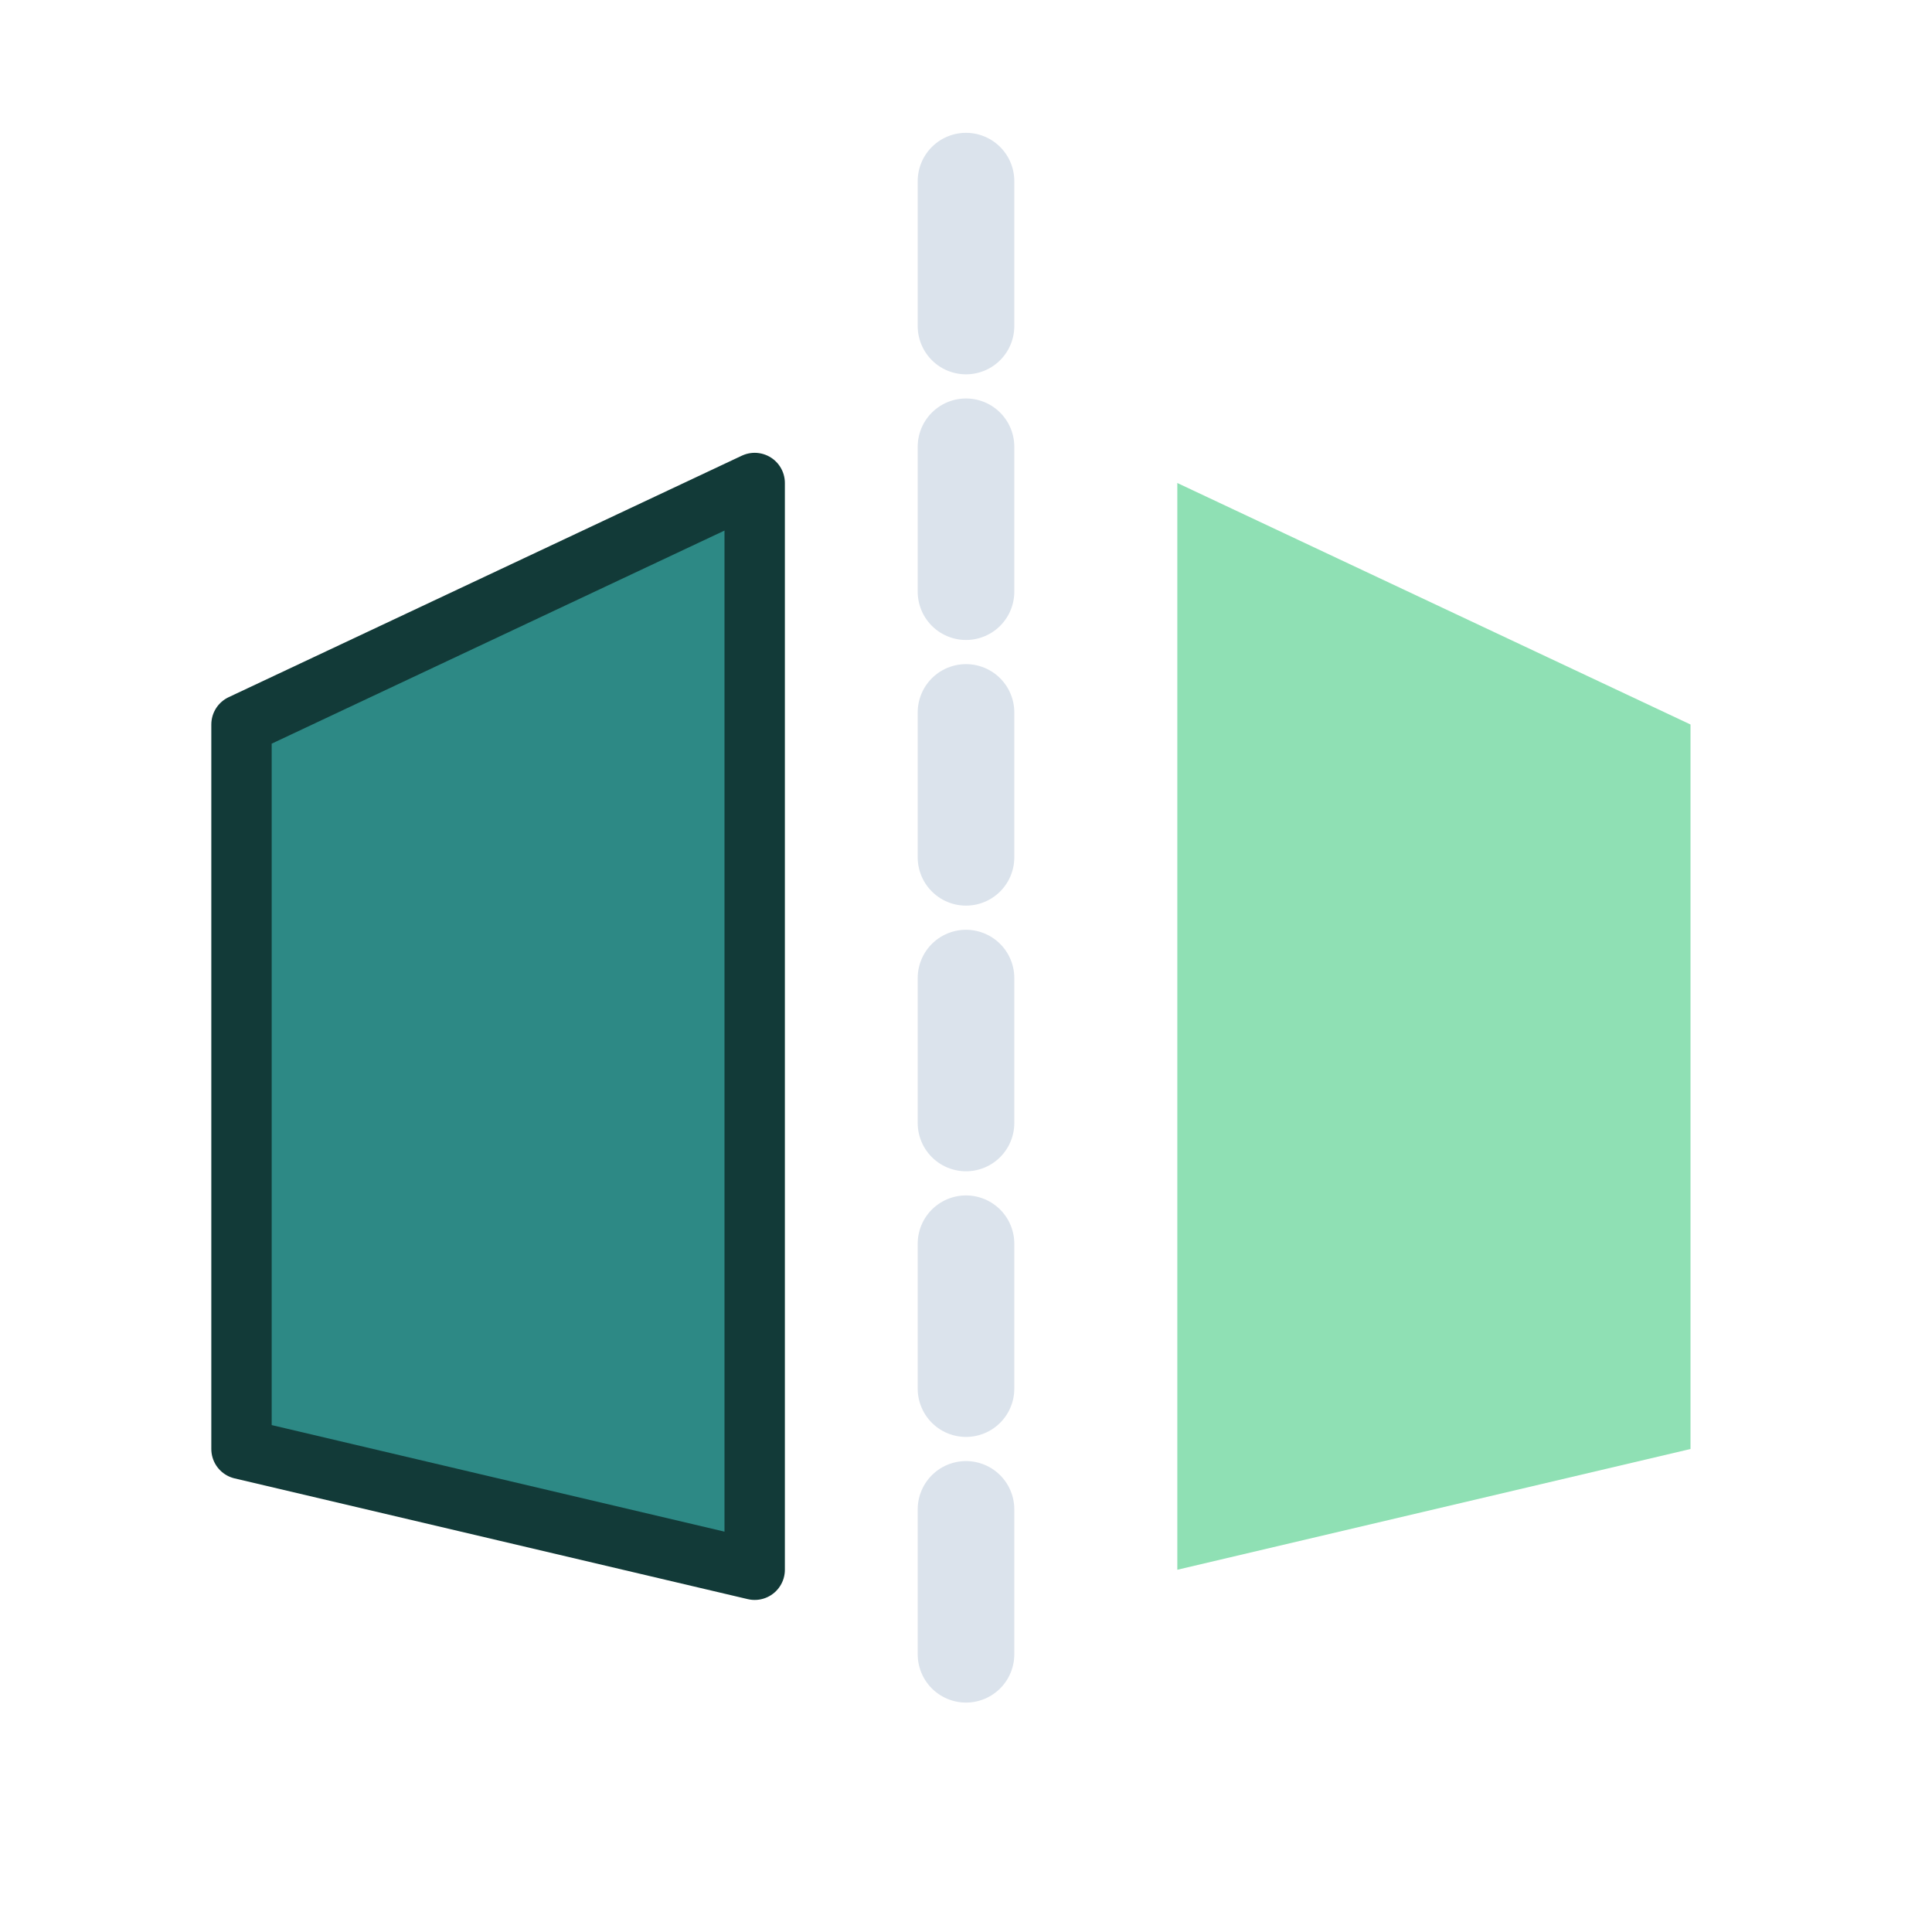
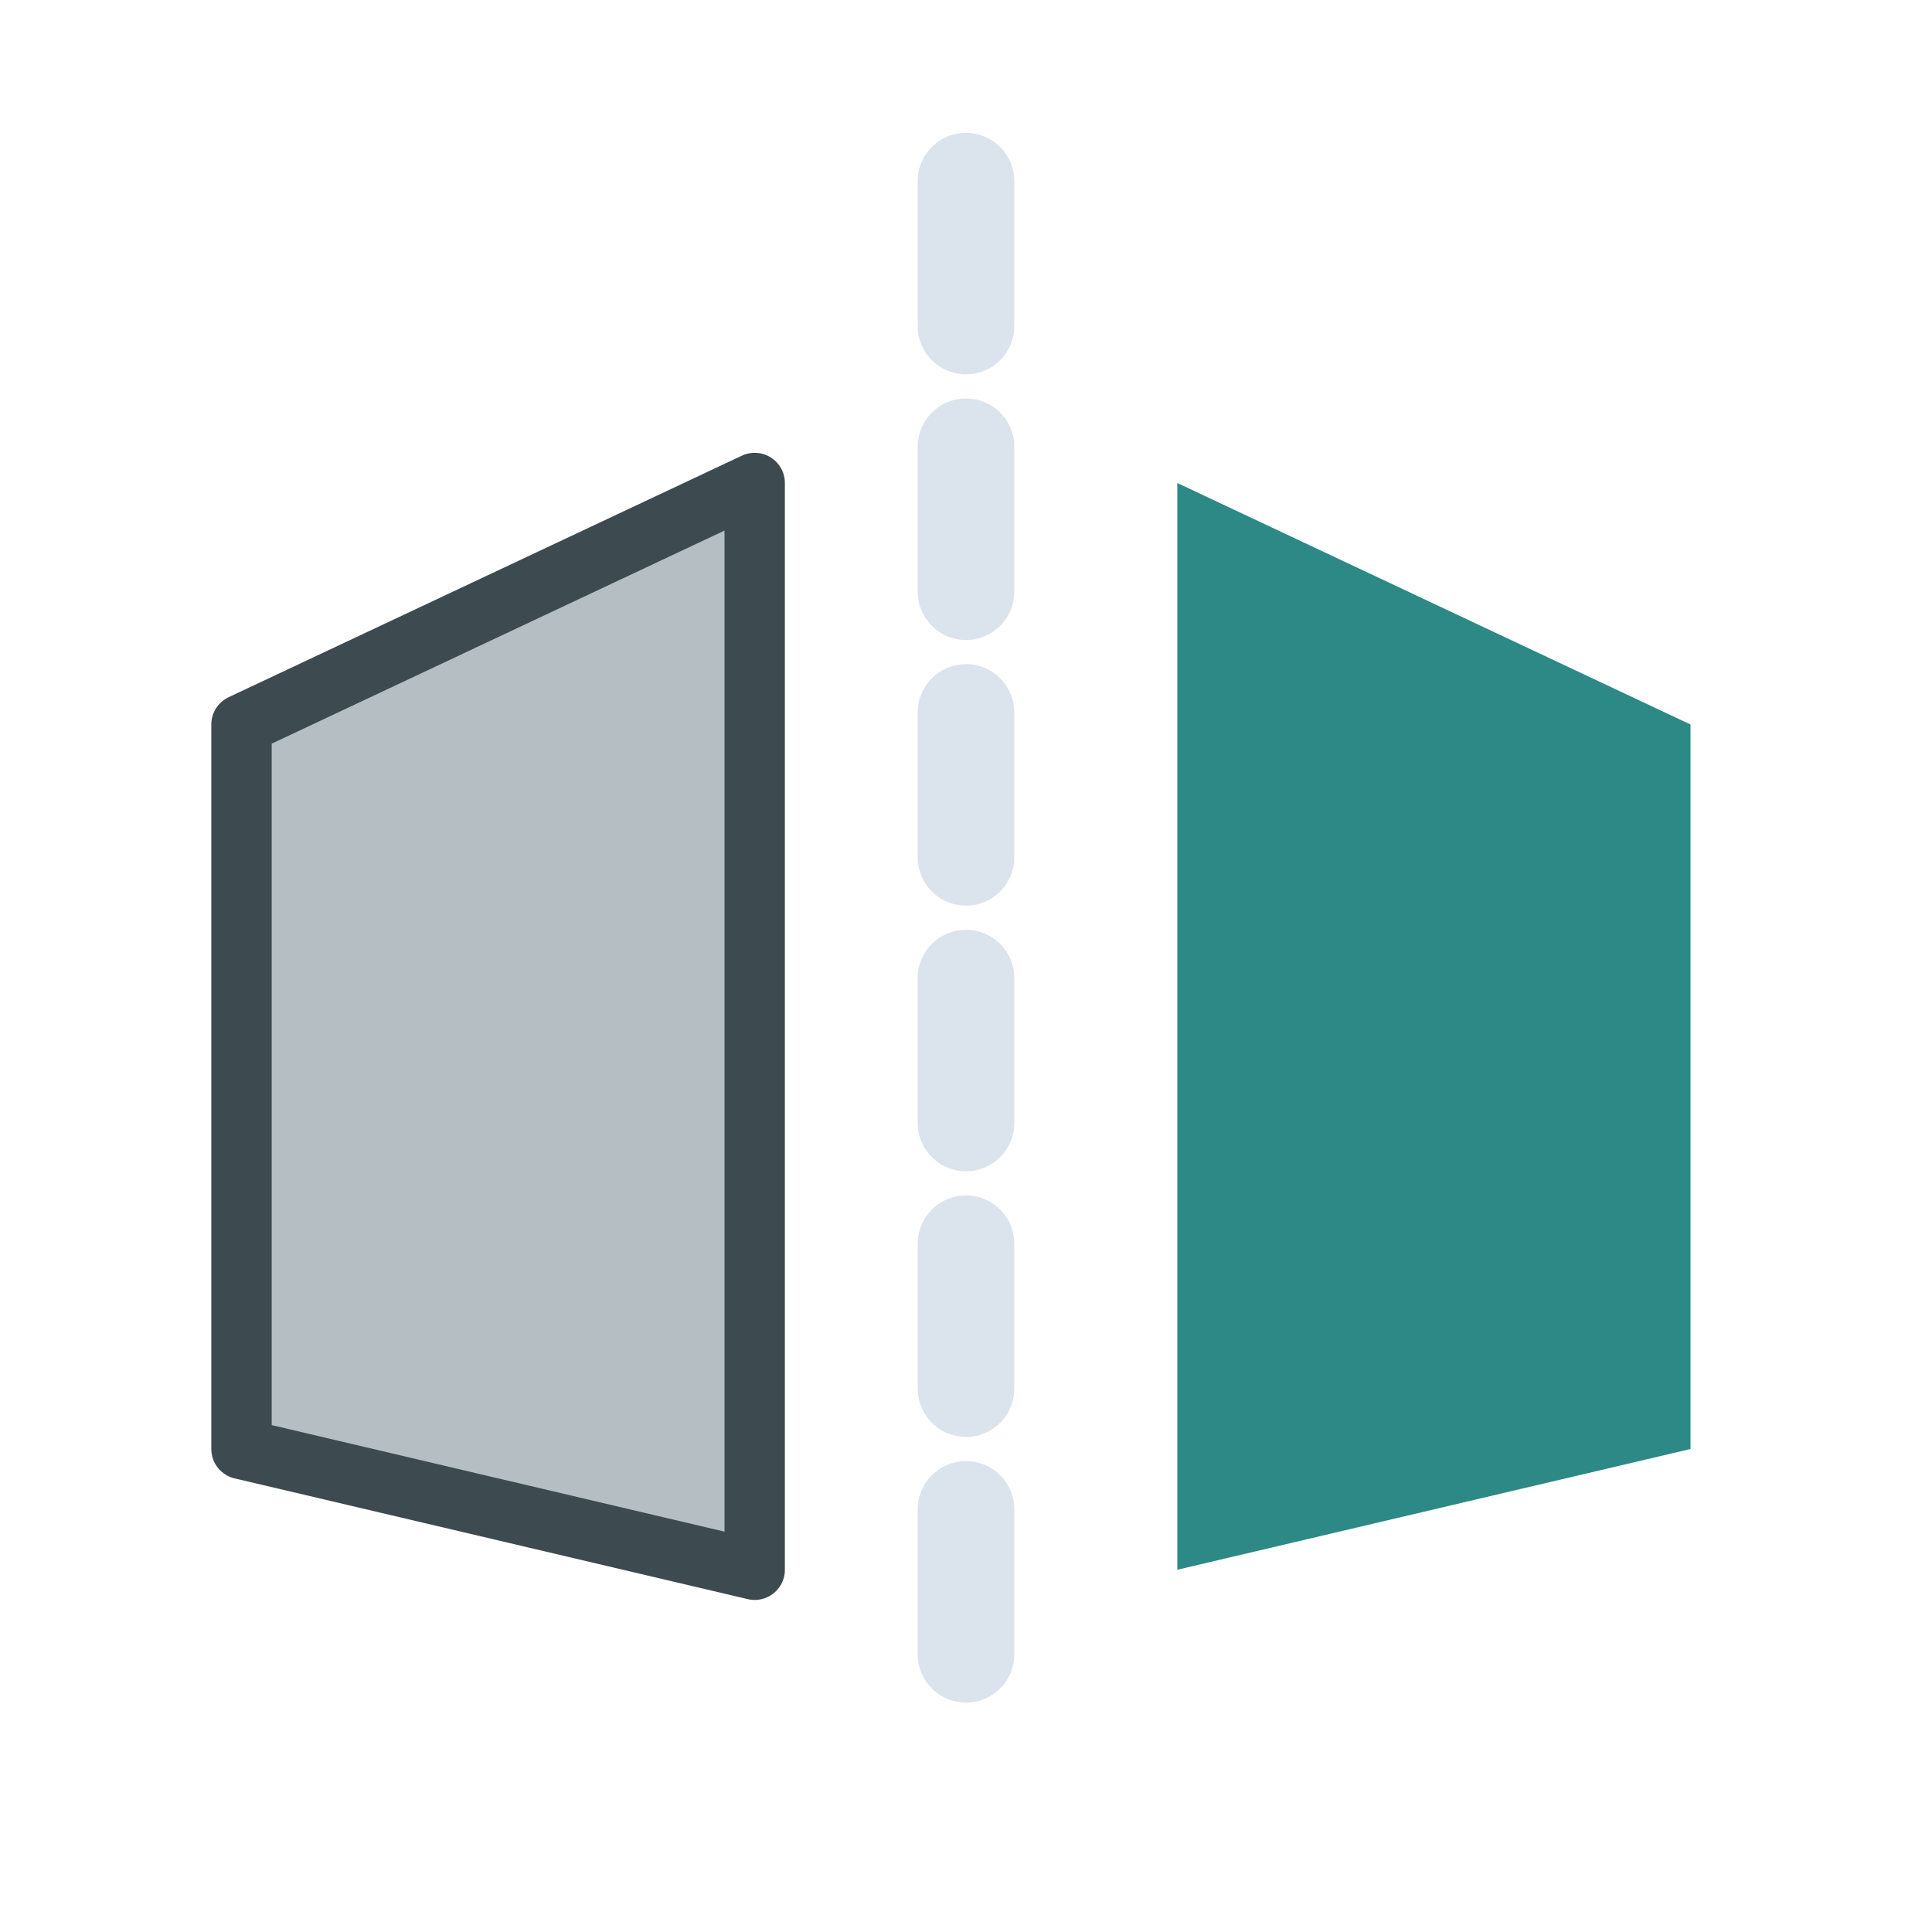
<svg xmlns="http://www.w3.org/2000/svg" width="32" height="32" viewBox="0 0 32 32">
-   <polygon points="4.00,24.00 4.00,12.00 12.50,8.00 12.50,26.00" fill="#2d8985" stroke="#123a38" stroke-width="1.0" stroke-linejoin="round" />
-   <polygon points="28.00,24.00 28.00,12.00 19.50,8.00 19.50,26.00" fill="#8fe0b4" />
+   <polygon points="4.00,24.00 4.00,12.00 12.50,8.00 12.50,26.00" fill="#b4bec3" stroke="#3d4a50" stroke-width="1.0" stroke-linejoin="round" />
+   <polygon points="28.00,24.00 28.00,12.00 19.50,8.00 19.50,26.00" fill="#2d8985" />
  <line x1="16.00" y1="3.00" x2="16.00" y2="29.00" stroke="#dbe3ec" stroke-width="1.6" stroke-linecap="round" stroke-dasharray="2.4 2" />
</svg>
